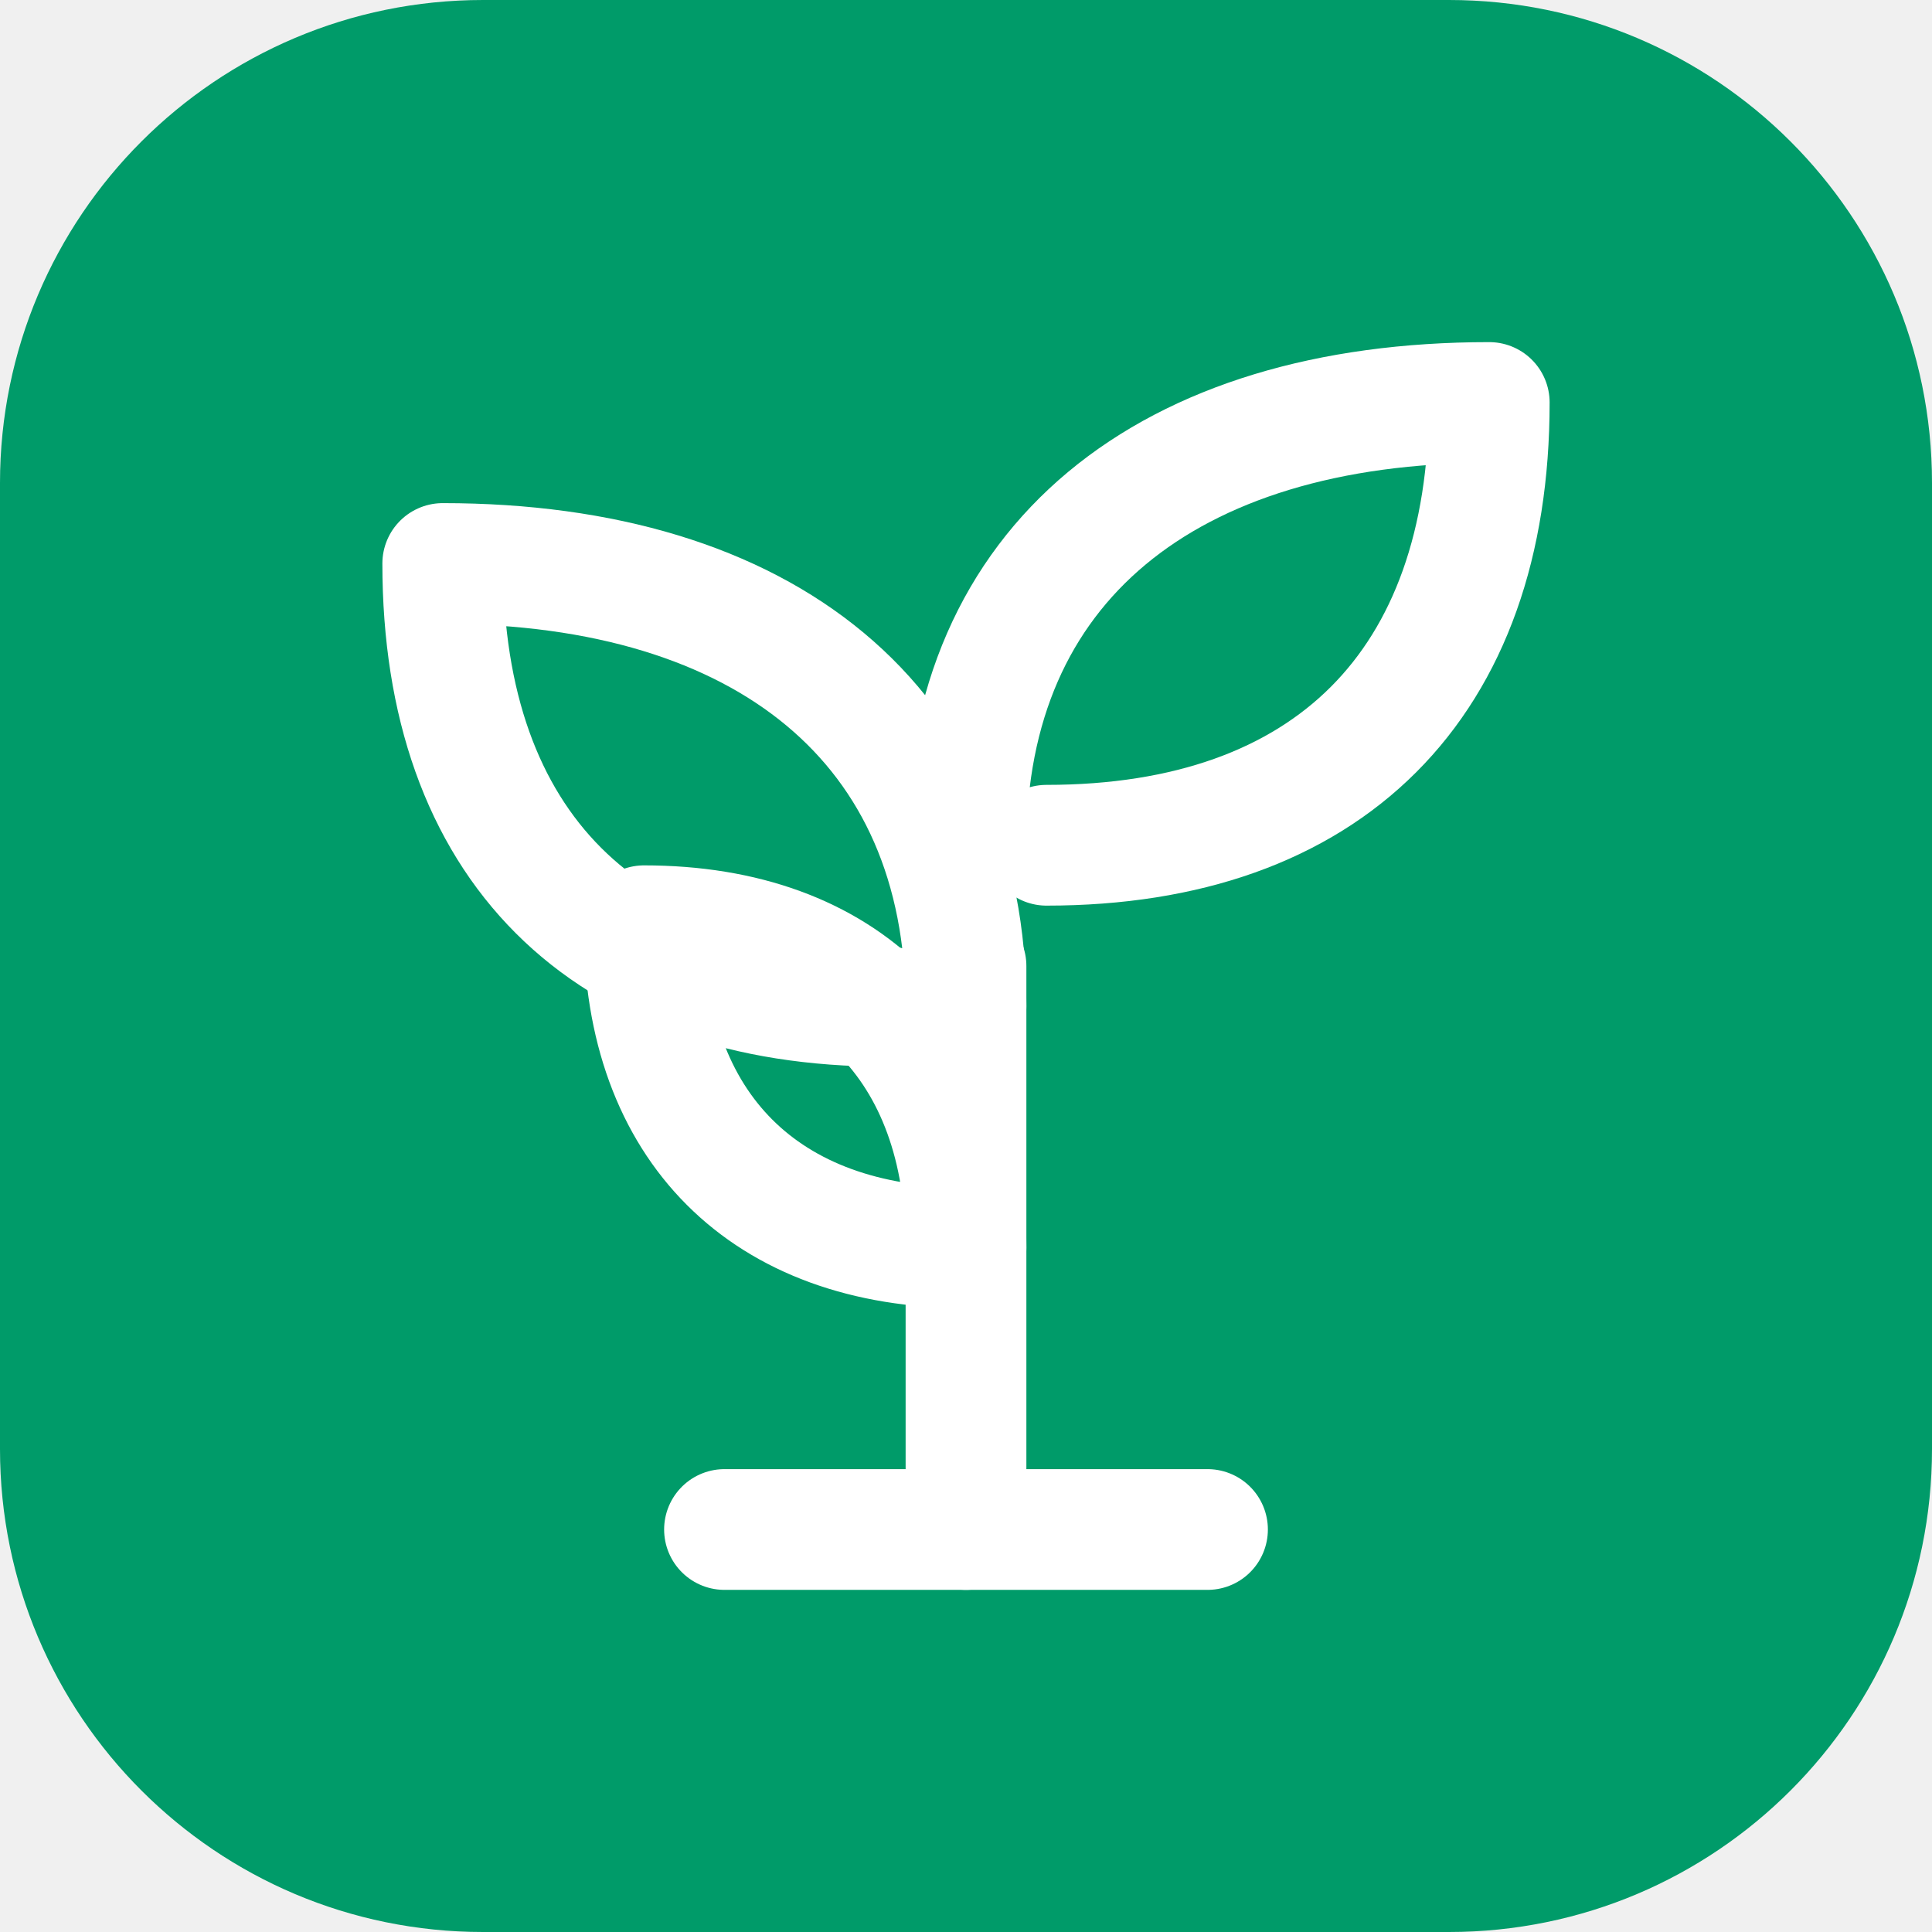
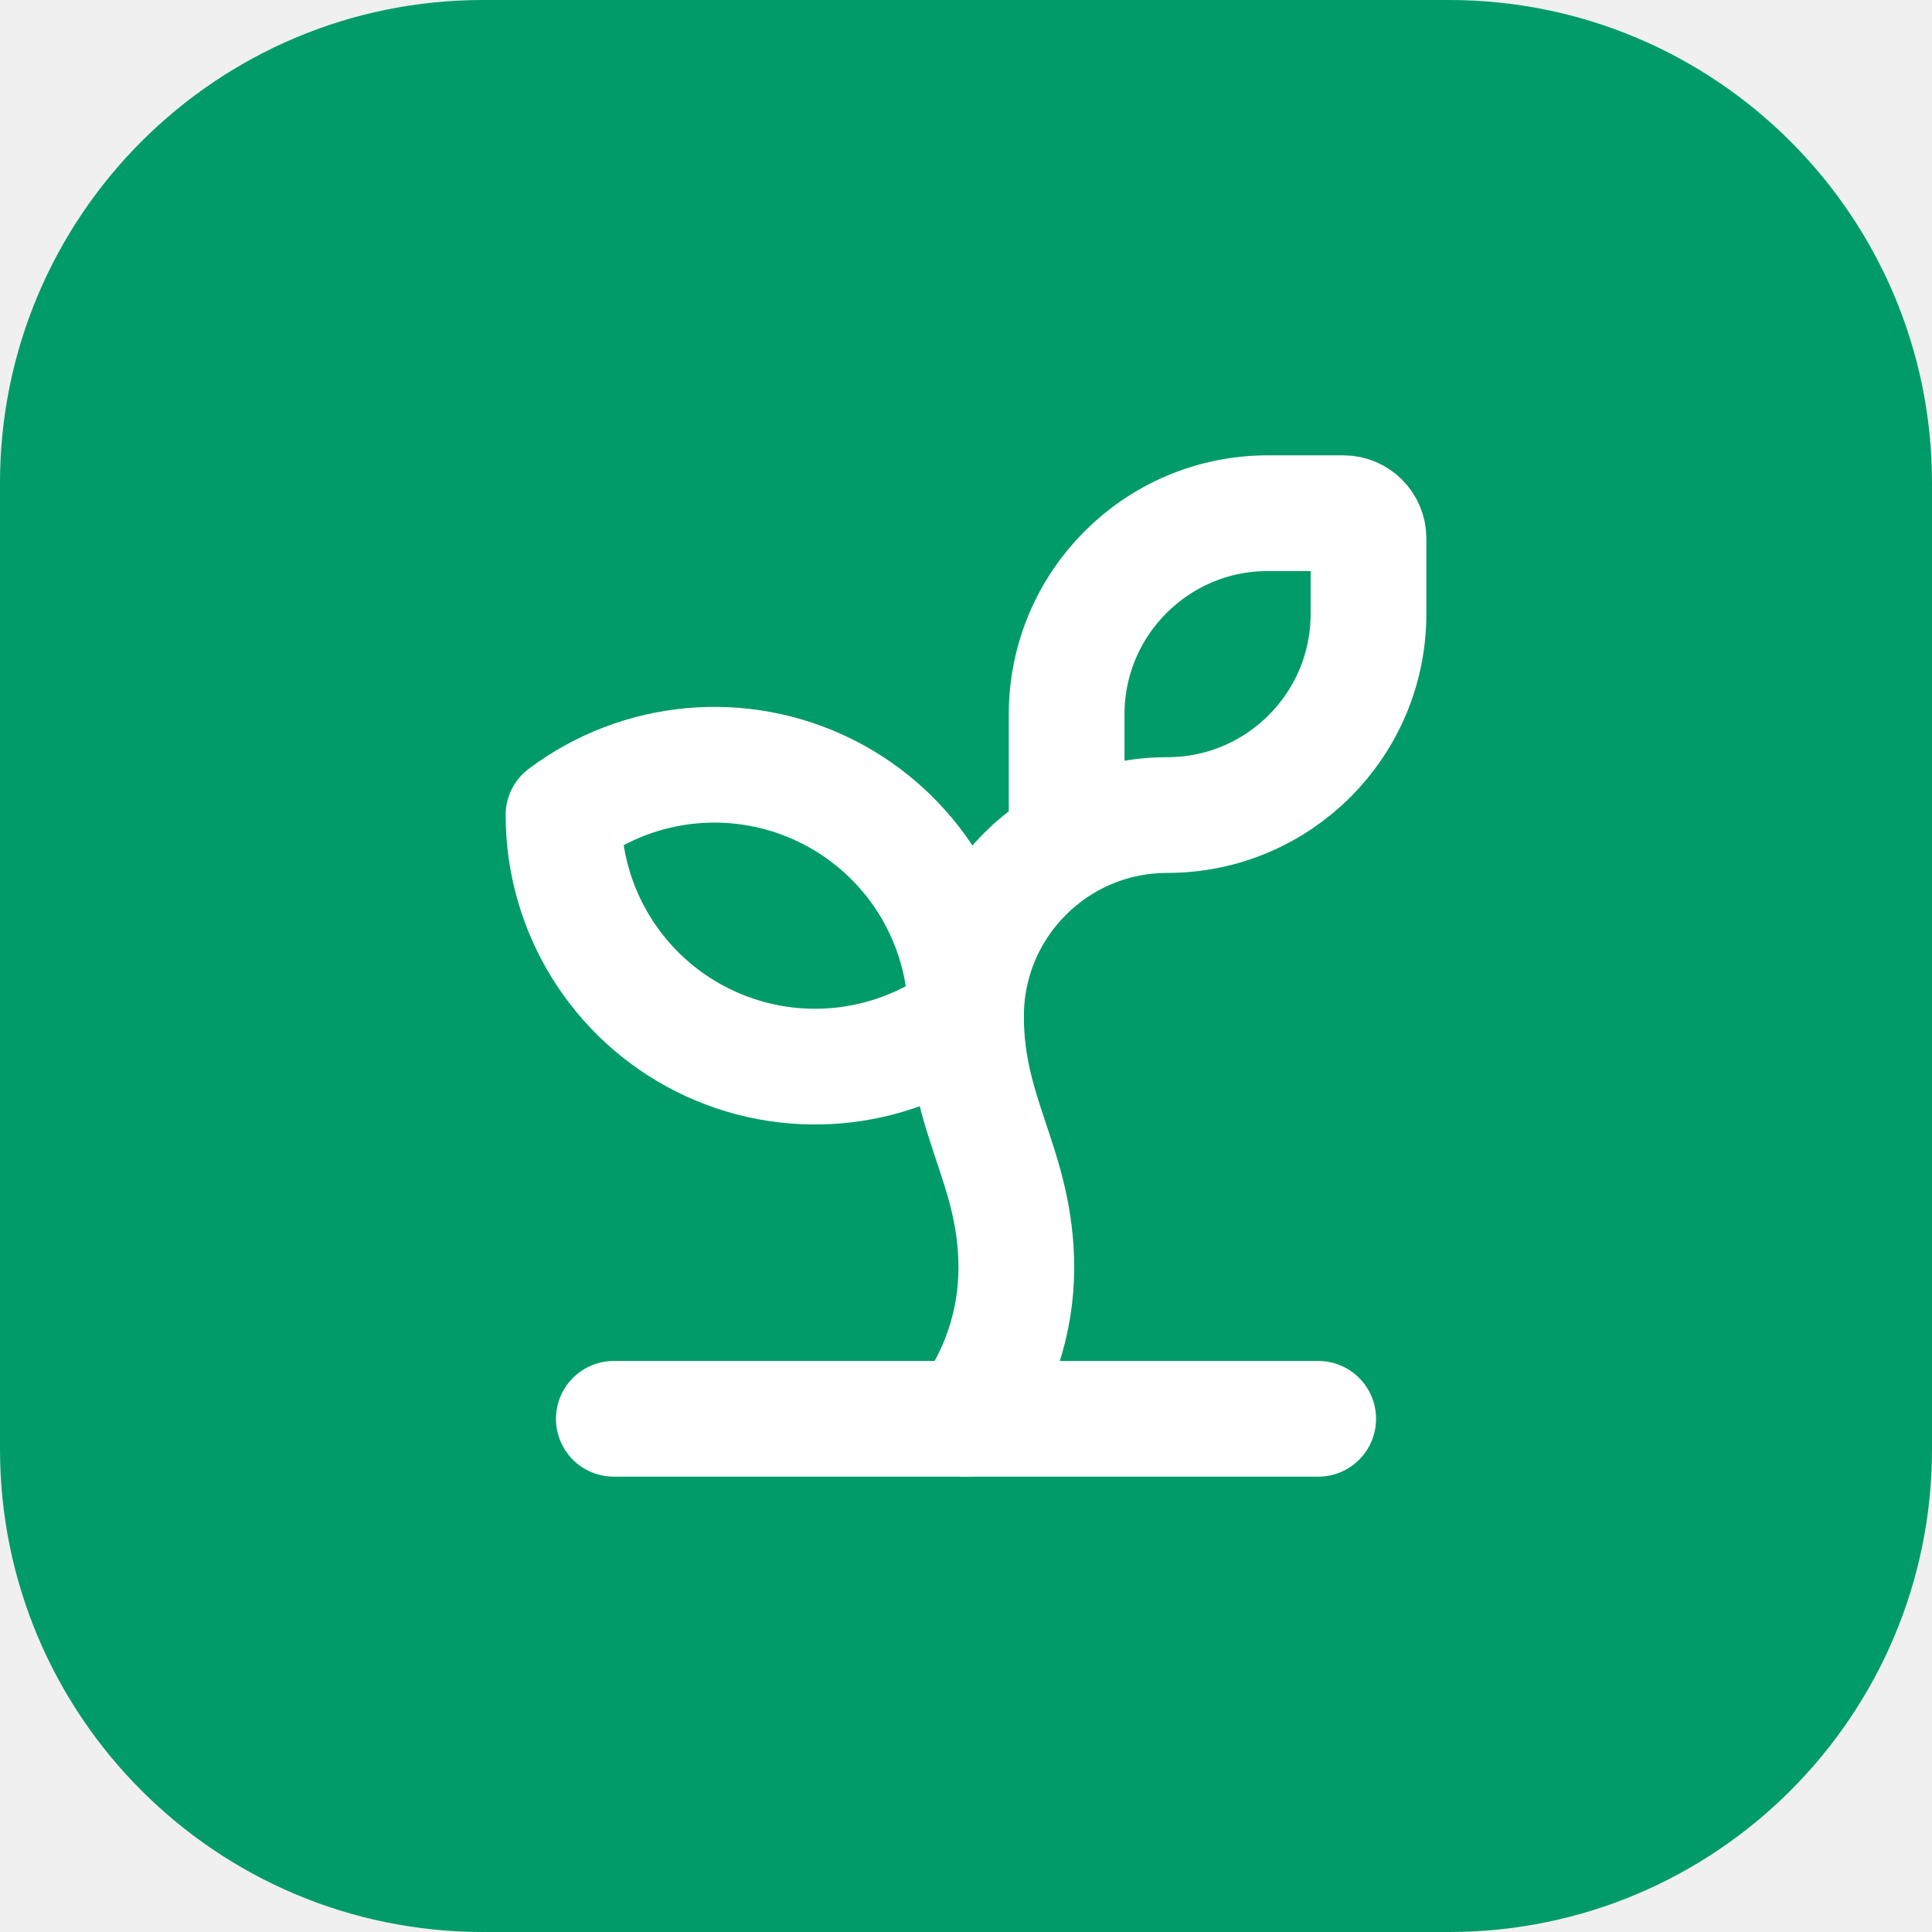
<svg xmlns="http://www.w3.org/2000/svg" viewBox="0 0 48 48">
  <rect width="48" height="48" rx="12" fill="#009b69" />
-   <g fill="none" stroke="#fff" stroke-linecap="round" stroke-linejoin="round" stroke-width="3">
-     <path d="M24 38V24" />
-     <path d="M24 25c0-7-5-11-13-11 0 7 4 11 11 11" />
-     <path d="M24 21c0-7 5-11 13-11 0 7-4 11-11 11" />
-     <path d="M24 31c0-5-3-8-8-8 0 5 3 8 8 8" />
-     <path d="M18 38h12" />
+   <g transform="translate(9, 9) scale(1.25)" fill="none" stroke="#ffffff" stroke-linecap="round" stroke-linejoin="round" stroke-width="2.3">
+     <path d="M14 9.536V7a4 4 0 0 1 4-4h1.5a.5.5 0 0 1 .5.5V5a4 4 0 0 1-4 4 4 4 0 0 0-4 4c0 2 1 3 1 5a5 5 0 0 1-1 3" />
+     <path d="M4 9a5 5 0 0 1 8 4 5 5 0 0 1-8-4" />
+     <path d="M5 21h14" />
  </g>
</svg>
